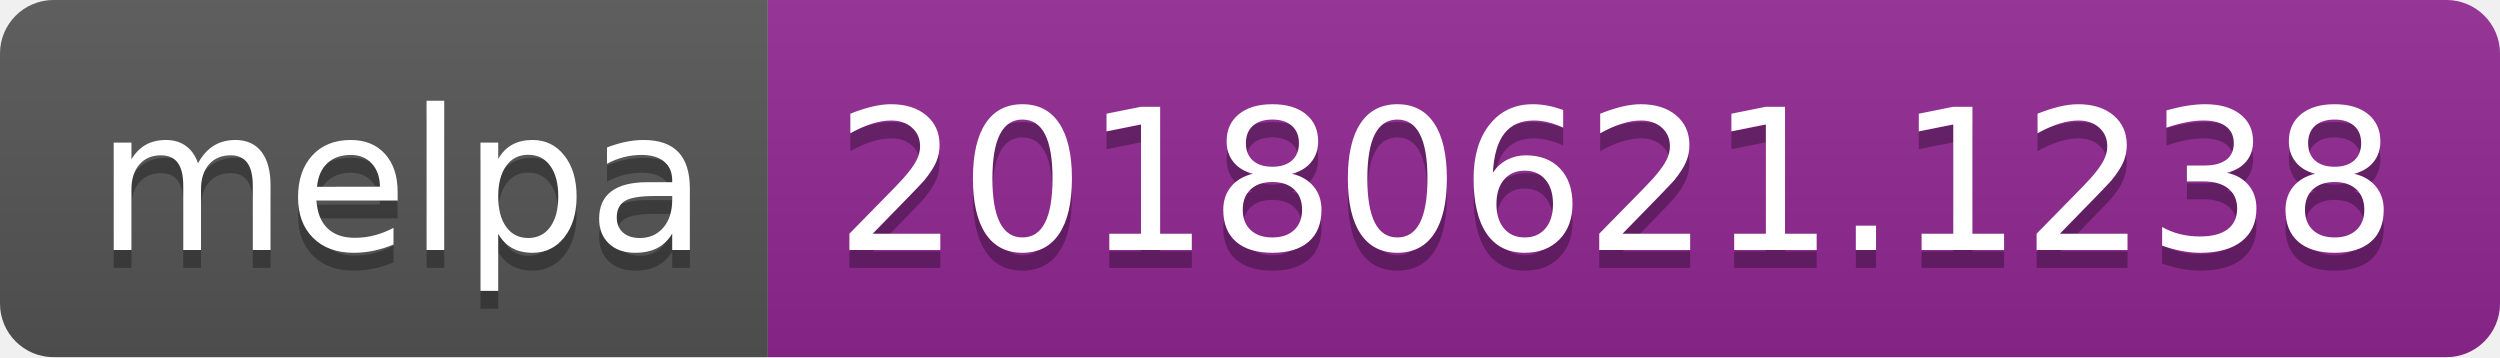
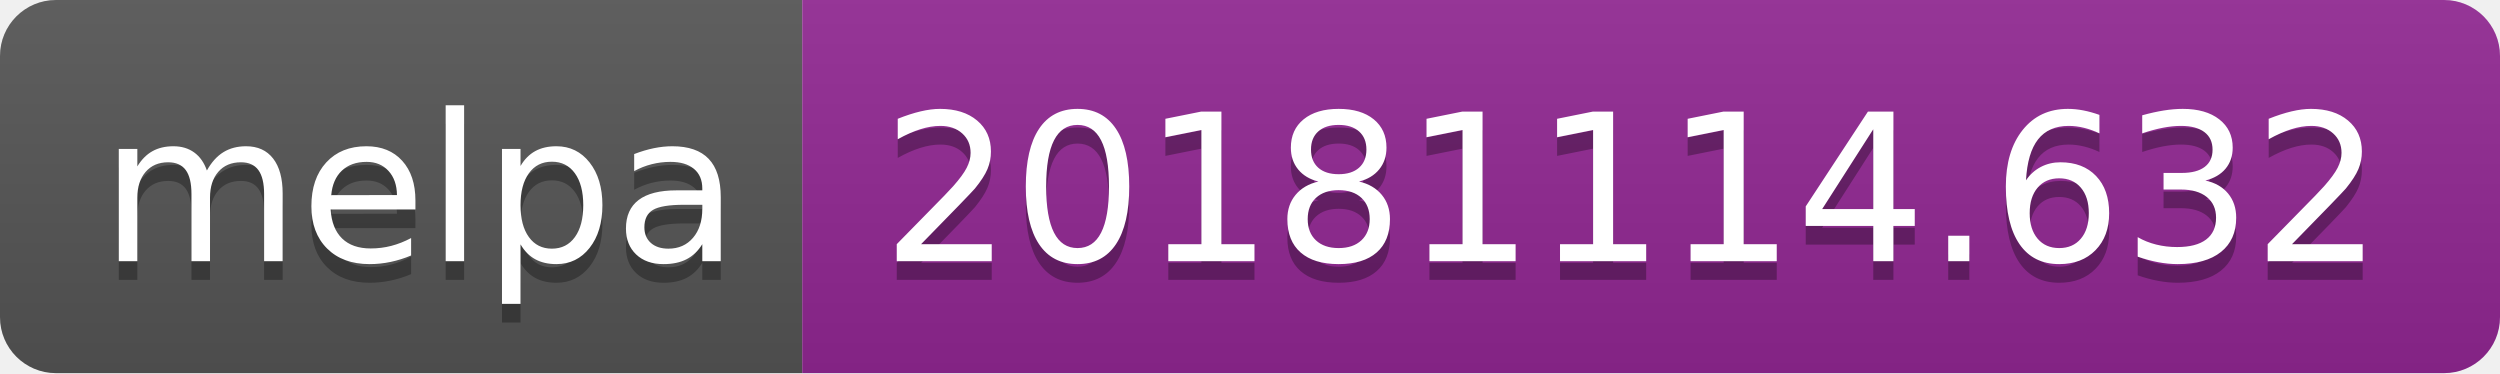
- <svg xmlns="http://www.w3.org/2000/svg" width="140" height="20">
+ <svg xmlns="http://www.w3.org/2000/svg" width="134" height="20">
  <linearGradient id="b" x2="0" y2="100%">
    <stop offset="0" stop-color="#bbb" stop-opacity=".1" />
    <stop offset="1" stop-opacity=".1" />
  </linearGradient>
  <clipPath id="a">
-     <rect width="140" height="20" rx="3" fill="#fff" />
+     <rect width="134" height="20" rx="3" fill="#fff" />
  </clipPath>
  <g clip-path="url(#a)">
    <path fill="#555" d="M0 0h43v20H0z" />
-     <path fill="#922793" d="M43 0h97v20H43z" />
-     <path fill="url(#b)" d="M0 0h140v20H0z" />
+     <path fill="#922793" d="M43 0h91v20H43z" />
+     <path fill="url(#b)" d="M0 0h134v20H0z" />
  </g>
  <g fill="#fff" text-anchor="middle" font-family="DejaVu Sans,Verdana,Geneva,sans-serif" font-size="110">
    <text x="225" y="150" fill="#010101" fill-opacity=".3" transform="scale(.1)" textLength="330">melpa</text>
    <text x="225" y="140" transform="scale(.1)" textLength="330">melpa</text>
-     <text x="905" y="150" fill="#010101" fill-opacity=".3" transform="scale(.1)" textLength="870">20180621.1238</text>
-     <text x="905" y="140" transform="scale(.1)" textLength="870">20180621.1238</text>
+     <text x="875" y="150" fill="#010101" fill-opacity=".3" transform="scale(.1)" textLength="810">20181114.632</text>
+     <text x="875" y="140" transform="scale(.1)" textLength="810">20181114.632</text>
  </g>
</svg>
